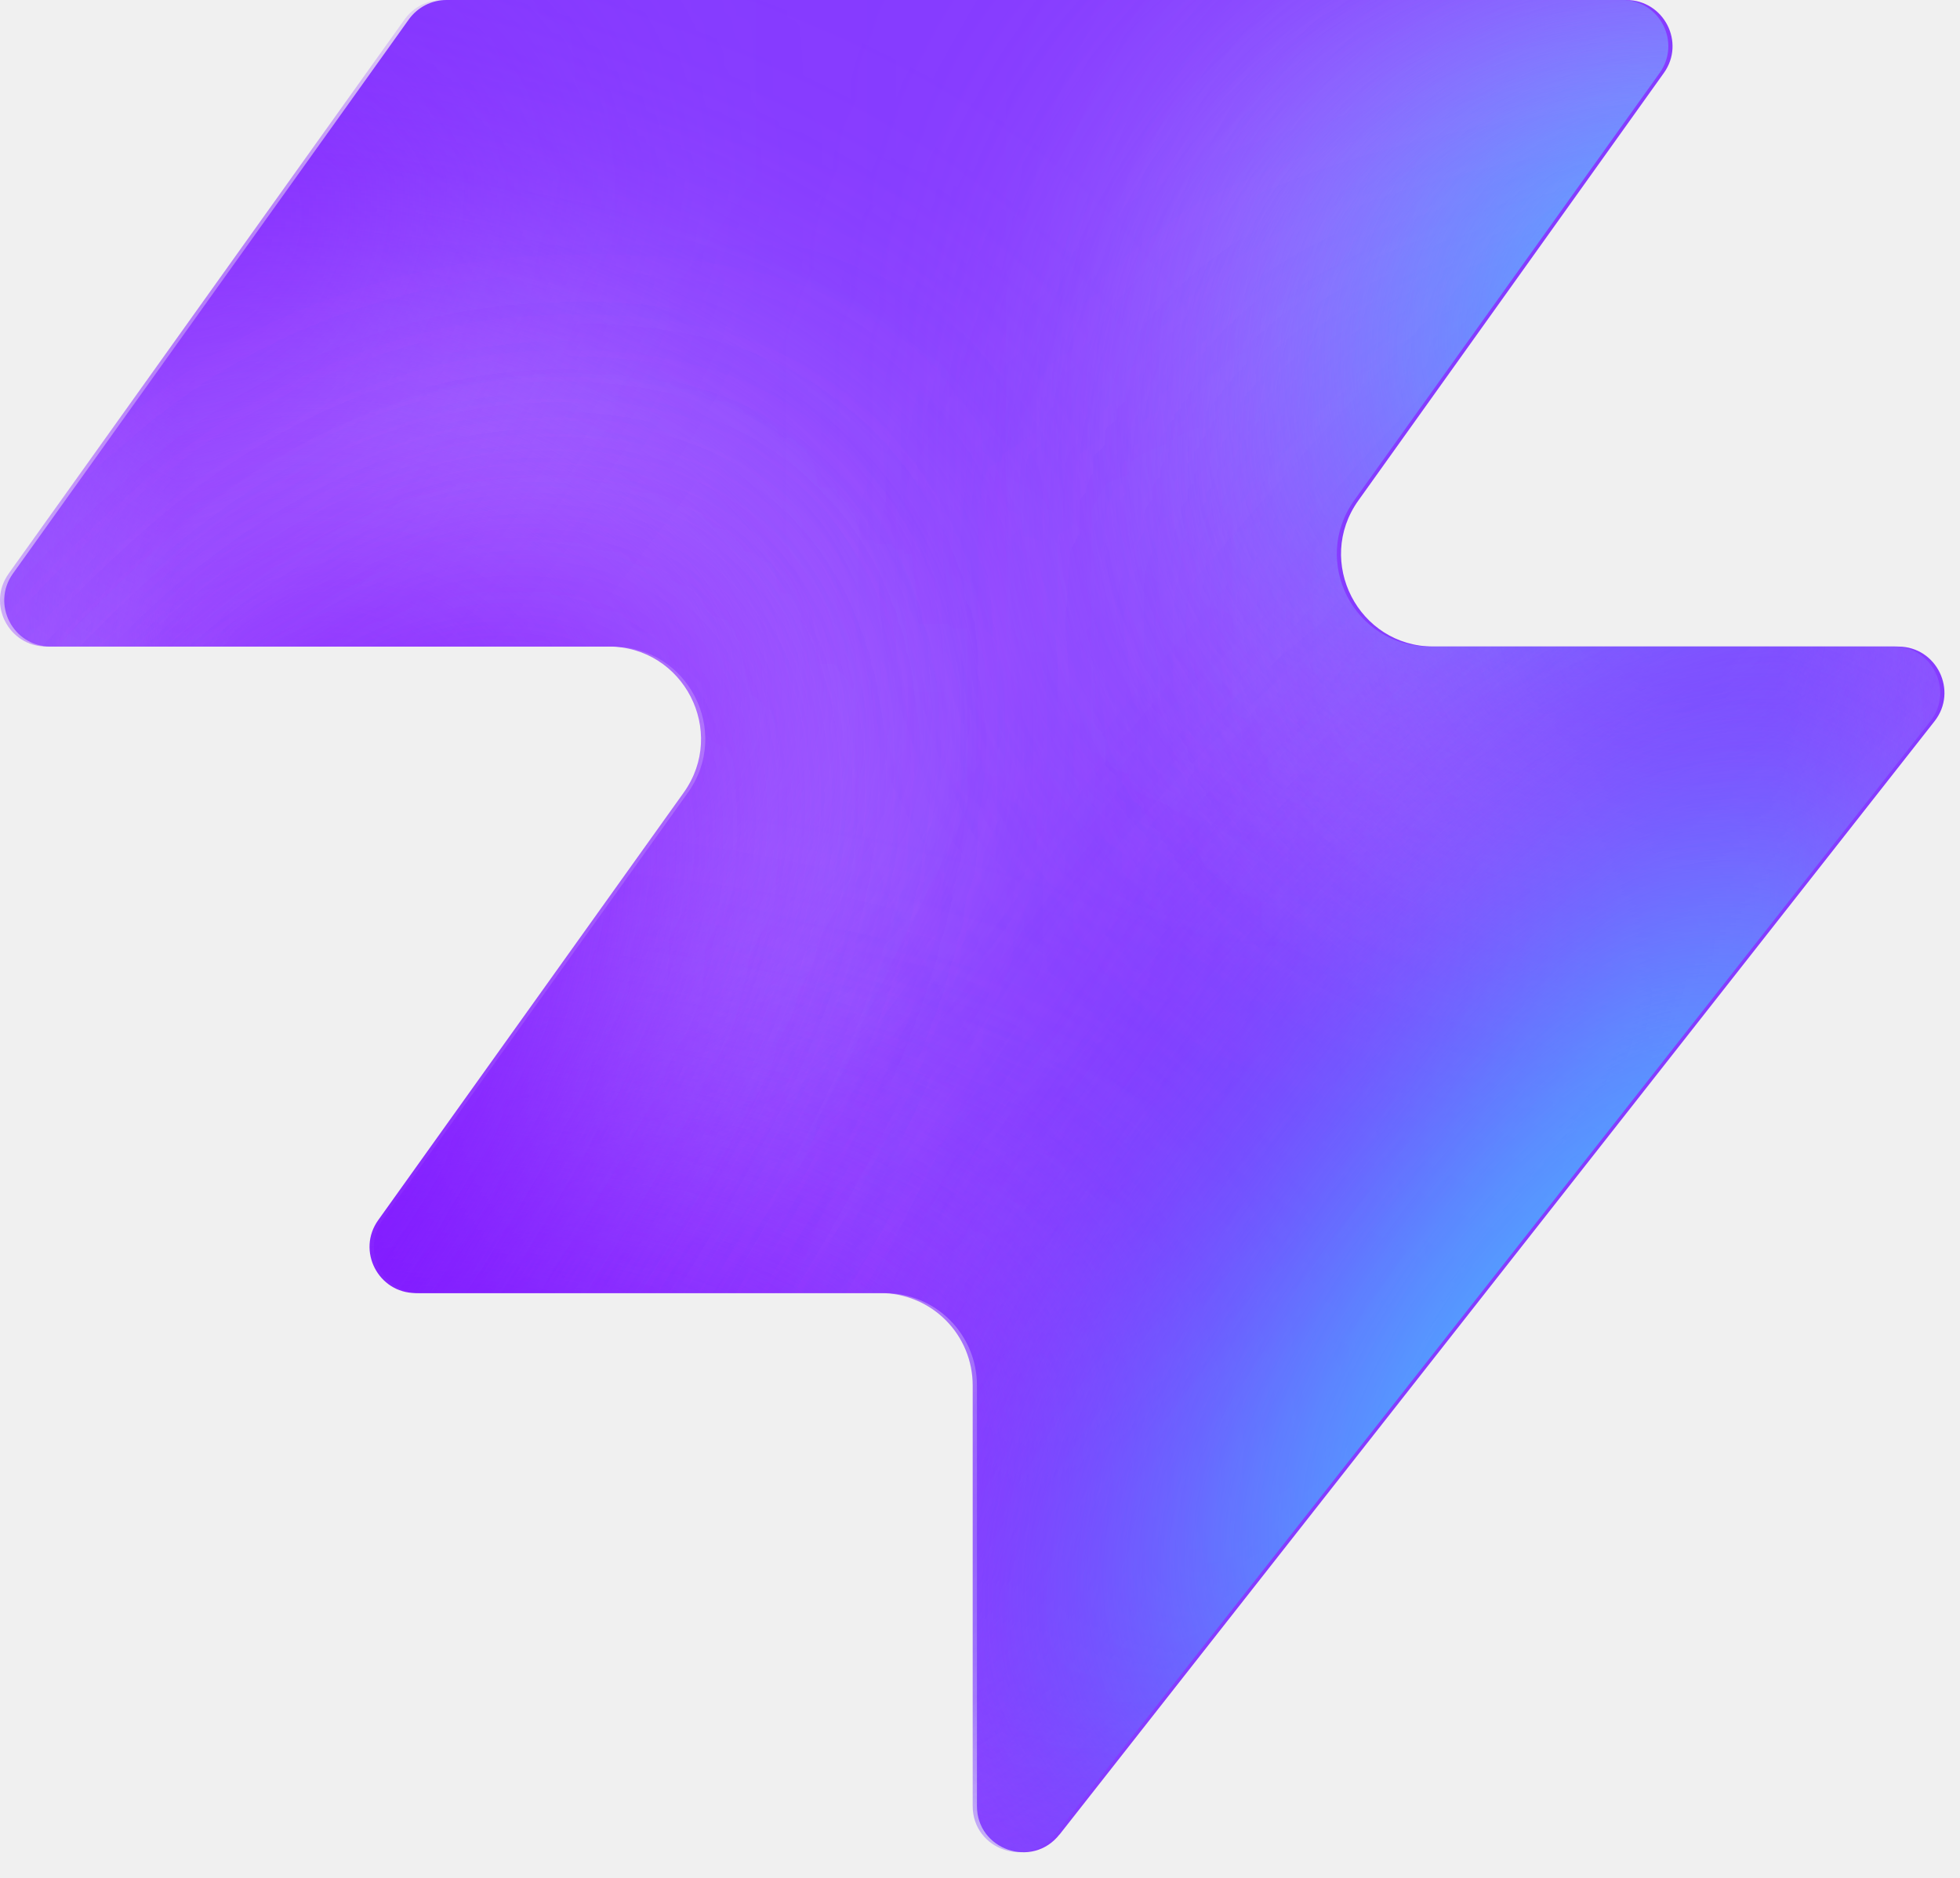
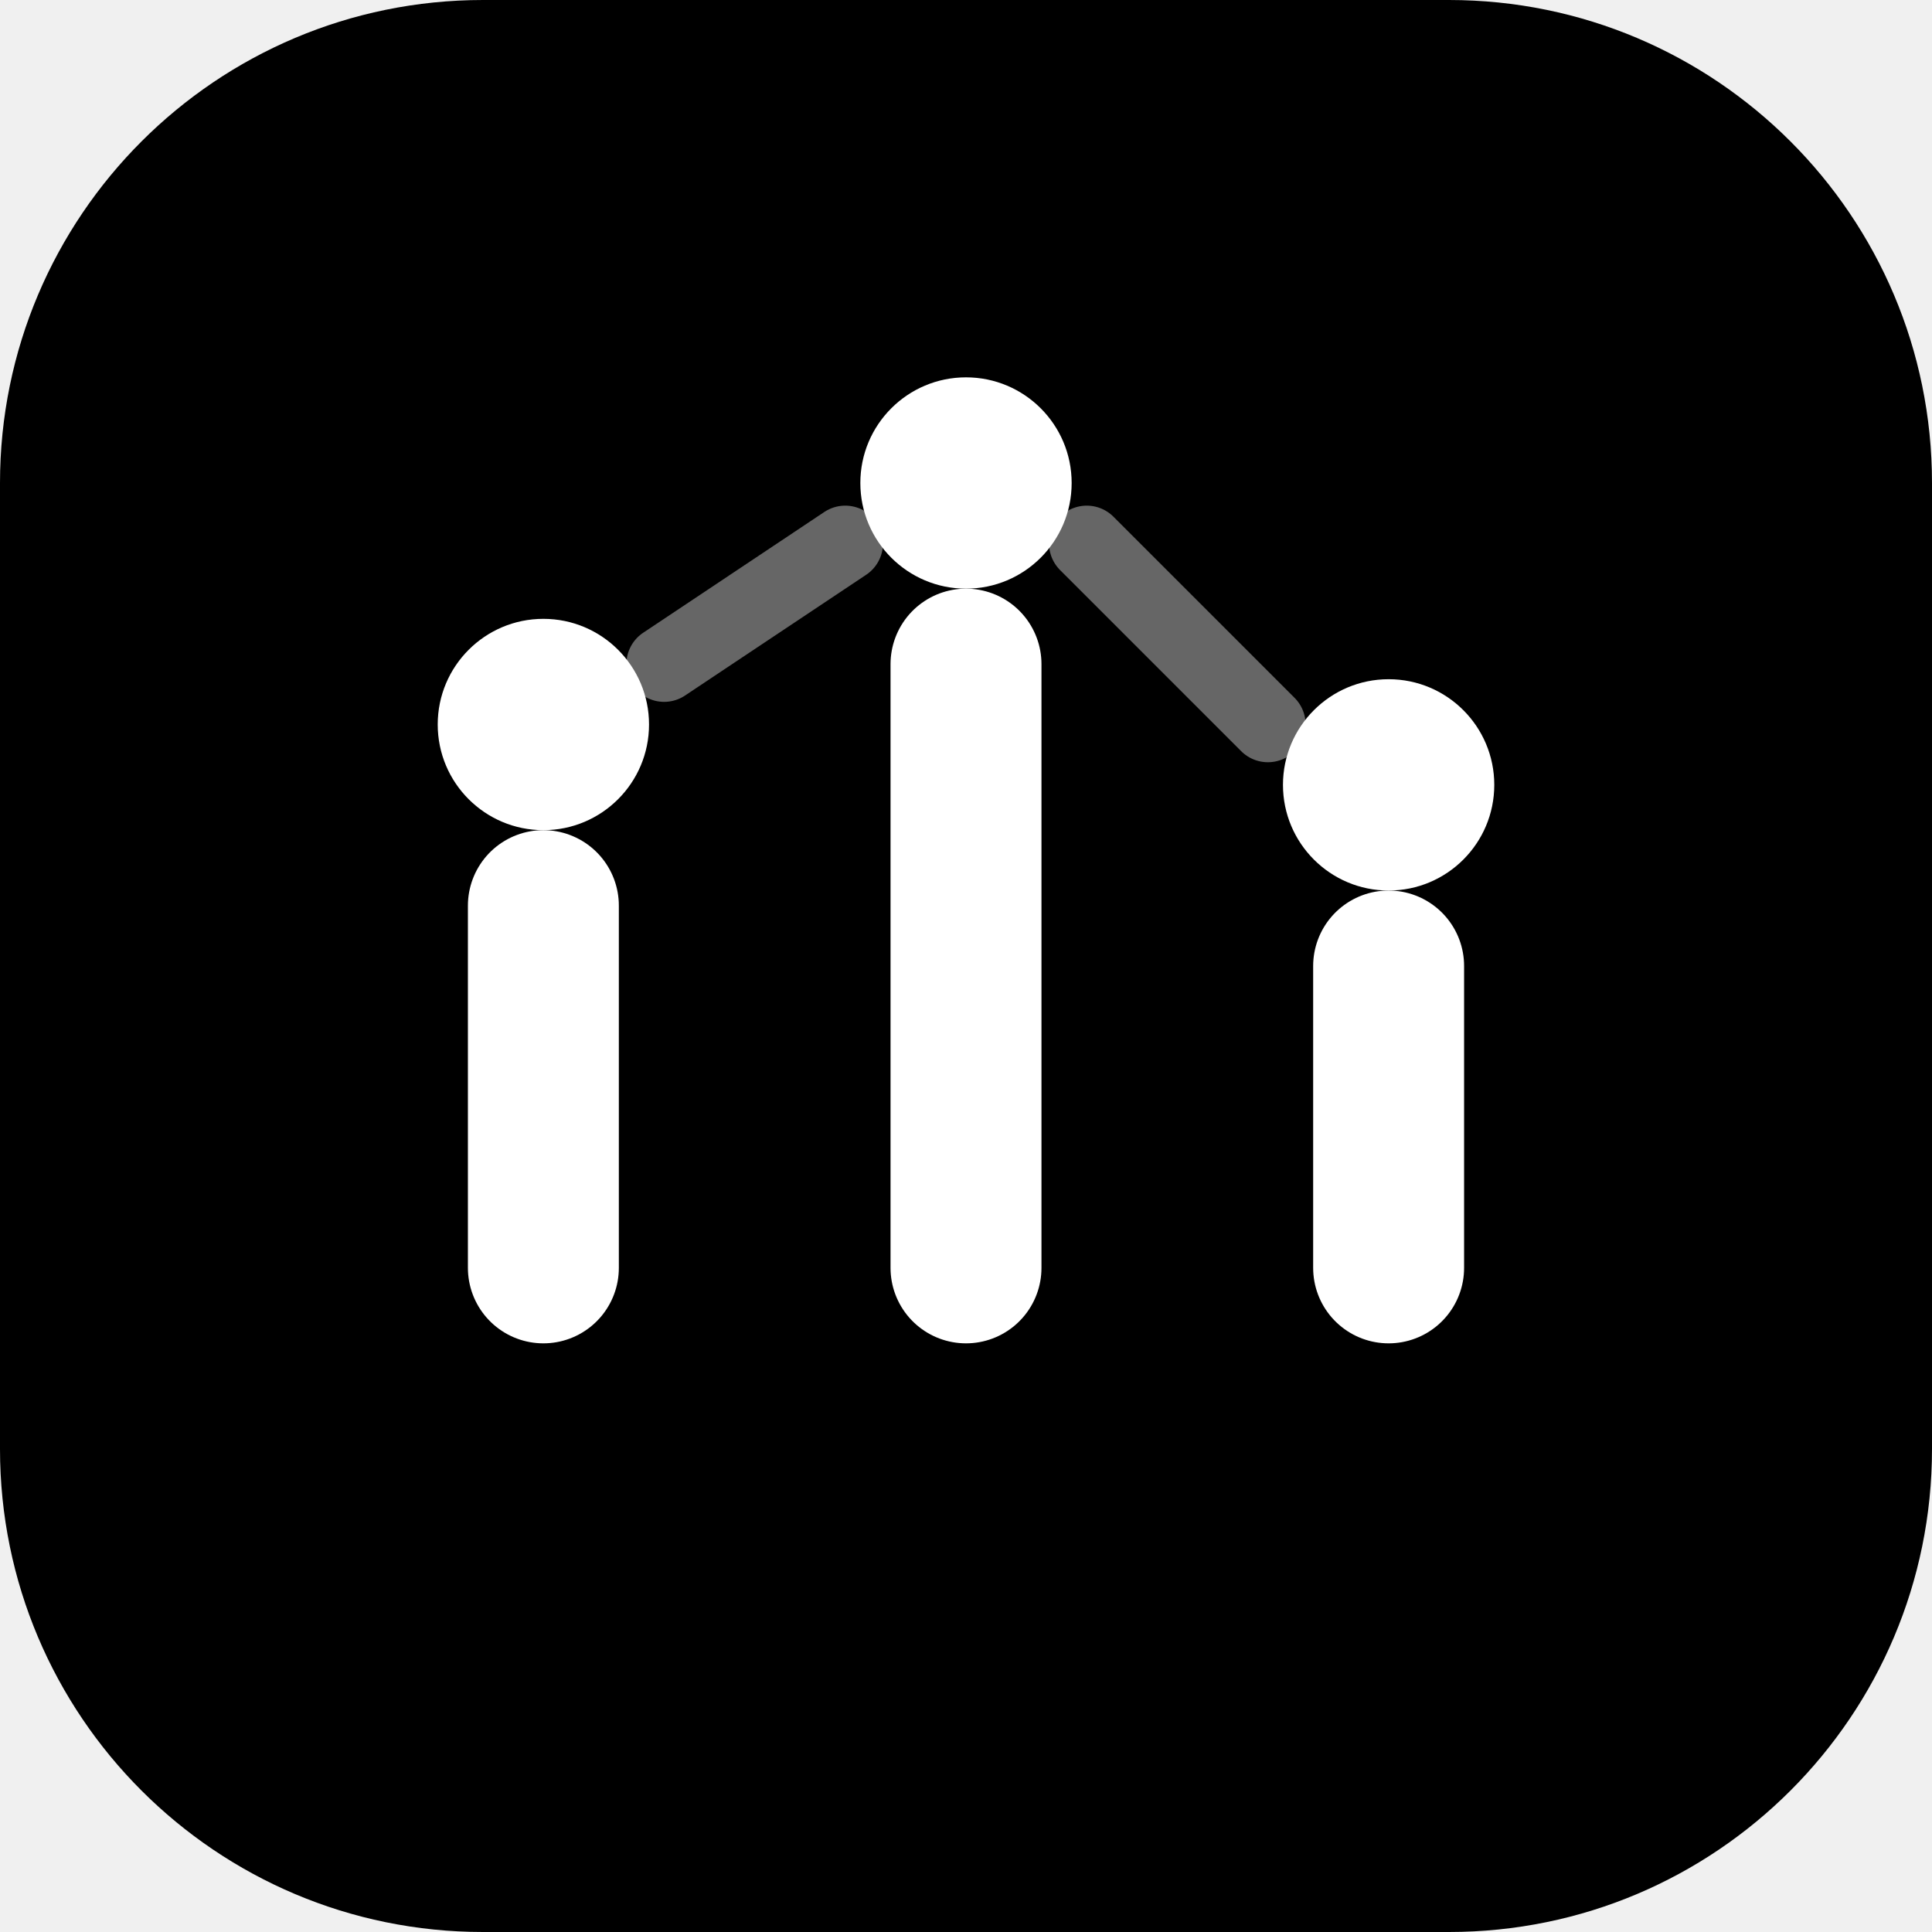
- <svg xmlns="http://www.w3.org/2000/svg" width="48" height="46" fill="none" viewBox="0 0 48 46">
-   <path fill="#863bff" d="M25.946 44.938c-.664.845-2.021.375-2.021-.698V33.937a2.26 2.26 0 0 0-2.262-2.262H10.287c-.92 0-1.456-1.04-.92-1.788l7.48-10.471c1.07-1.497 0-3.578-1.842-3.578H1.237c-.92 0-1.456-1.04-.92-1.788L10.013.474c.214-.297.556-.474.92-.474h28.894c.92 0 1.456 1.04.92 1.788l-7.48 10.471c-1.07 1.498 0 3.579 1.842 3.579h11.377c.943 0 1.473 1.088.89 1.83L25.947 44.94z" style="fill:#863bff;fill:color(display-p3 .525 .23 1);fill-opacity:1" />
-   <mask id="a" width="48" height="46" x="0" y="0" maskUnits="userSpaceOnUse" style="mask-type:alpha">
-     <path fill="#000" d="M25.842 44.938c-.664.844-2.021.375-2.021-.698V33.937a2.26 2.26 0 0 0-2.262-2.262H10.183c-.92 0-1.456-1.04-.92-1.788l7.48-10.471c1.07-1.498 0-3.579-1.842-3.579H1.133c-.92 0-1.456-1.04-.92-1.787L9.91.473c.214-.297.556-.474.92-.474h28.894c.92 0 1.456 1.04.92 1.788l-7.48 10.471c-1.07 1.498 0 3.578 1.842 3.578h11.377c.943 0 1.473 1.088.89 1.832L25.843 44.94z" style="fill:#000;fill-opacity:1" />
-   </mask>
-   <g mask="url(#a)">
-     <g filter="url(#b)">
-       <ellipse cx="5.508" cy="14.704" fill="#ede6ff" rx="5.508" ry="14.704" style="fill:#ede6ff;fill:color(display-p3 .927 .903 1);fill-opacity:1" transform="matrix(.00324 1 1 -.00324 -4.47 31.516)" />
-     </g>
-     <g filter="url(#c)">
-       <ellipse cx="10.399" cy="29.851" fill="#ede6ff" rx="10.399" ry="29.851" style="fill:#ede6ff;fill:color(display-p3 .927 .903 1);fill-opacity:1" transform="matrix(.00324 1 1 -.00324 -39.328 7.883)" />
-     </g>
-     <g filter="url(#d)">
-       <ellipse cx="5.508" cy="30.487" fill="#7e14ff" rx="5.508" ry="30.487" style="fill:#7e14ff;fill:color(display-p3 .492 .077 1);fill-opacity:1" transform="rotate(89.814 -25.913 -14.639)scale(1 -1)" />
-     </g>
-     <g filter="url(#e)">
-       <ellipse cx="5.508" cy="30.599" fill="#7e14ff" rx="5.508" ry="30.599" style="fill:#7e14ff;fill:color(display-p3 .492 .077 1);fill-opacity:1" transform="rotate(89.814 -32.644 -3.334)scale(1 -1)" />
-     </g>
-     <g filter="url(#f)">
-       <ellipse cx="5.508" cy="30.599" fill="#7e14ff" rx="5.508" ry="30.599" style="fill:#7e14ff;fill:color(display-p3 .492 .077 1);fill-opacity:1" transform="matrix(.00324 1 1 -.00324 -34.34 30.47)" />
-     </g>
-     <g filter="url(#g)">
-       <ellipse cx="14.072" cy="22.078" fill="#ede6ff" rx="14.072" ry="22.078" style="fill:#ede6ff;fill:color(display-p3 .927 .903 1);fill-opacity:1" transform="rotate(93.35 24.506 48.493)scale(-1 1)" />
-     </g>
-     <g filter="url(#h)">
-       <ellipse cx="3.47" cy="21.501" fill="#7e14ff" rx="3.47" ry="21.501" style="fill:#7e14ff;fill:color(display-p3 .492 .077 1);fill-opacity:1" transform="rotate(89.009 28.708 47.59)scale(-1 1)" />
-     </g>
-     <g filter="url(#i)">
-       <ellipse cx="3.47" cy="21.501" fill="#7e14ff" rx="3.47" ry="21.501" style="fill:#7e14ff;fill:color(display-p3 .492 .077 1);fill-opacity:1" transform="rotate(89.009 28.708 47.59)scale(-1 1)" />
-     </g>
-     <g filter="url(#j)">
-       <ellipse cx=".387" cy="8.972" fill="#7e14ff" rx="4.407" ry="29.108" style="fill:#7e14ff;fill:color(display-p3 .492 .077 1);fill-opacity:1" transform="rotate(39.51 .387 8.972)" />
-     </g>
-     <g filter="url(#k)">
-       <ellipse cx="47.523" cy="-6.092" fill="#7e14ff" rx="4.407" ry="29.108" style="fill:#7e14ff;fill:color(display-p3 .492 .077 1);fill-opacity:1" transform="rotate(37.892 47.523 -6.092)" />
-     </g>
-     <g filter="url(#l)">
-       <ellipse cx="41.412" cy="6.333" fill="#47bfff" rx="5.971" ry="9.665" style="fill:#47bfff;fill:color(display-p3 .28 .748 1);fill-opacity:1" transform="rotate(37.892 41.412 6.333)" />
-     </g>
-     <g filter="url(#m)">
-       <ellipse cx="-1.879" cy="38.332" fill="#7e14ff" rx="4.407" ry="29.108" style="fill:#7e14ff;fill:color(display-p3 .492 .077 1);fill-opacity:1" transform="rotate(37.892 -1.88 38.332)" />
-     </g>
-     <g filter="url(#n)">
-       <ellipse cx="-1.879" cy="38.332" fill="#7e14ff" rx="4.407" ry="29.108" style="fill:#7e14ff;fill:color(display-p3 .492 .077 1);fill-opacity:1" transform="rotate(37.892 -1.88 38.332)" />
-     </g>
-     <g filter="url(#o)">
-       <ellipse cx="35.651" cy="29.907" fill="#7e14ff" rx="4.407" ry="29.108" style="fill:#7e14ff;fill:color(display-p3 .492 .077 1);fill-opacity:1" transform="rotate(37.892 35.651 29.907)" />
-     </g>
-     <g filter="url(#p)">
-       <ellipse cx="38.418" cy="32.4" fill="#47bfff" rx="5.971" ry="15.297" style="fill:#47bfff;fill:color(display-p3 .28 .748 1);fill-opacity:1" transform="rotate(37.892 38.418 32.4)" />
-     </g>
-   </g>
-   <defs>
-     <filter id="b" width="60.045" height="41.654" x="-19.77" y="16.149" color-interpolation-filters="sRGB" filterUnits="userSpaceOnUse">
-       <feFlood flood-opacity="0" result="BackgroundImageFix" />
-       <feBlend in="SourceGraphic" in2="BackgroundImageFix" result="shape" />
-       <feGaussianBlur result="effect1_foregroundBlur_2002_17158" stdDeviation="7.659" />
-     </filter>
-     <filter id="c" width="90.34" height="51.437" x="-54.613" y="-7.533" color-interpolation-filters="sRGB" filterUnits="userSpaceOnUse">
-       <feFlood flood-opacity="0" result="BackgroundImageFix" />
-       <feBlend in="SourceGraphic" in2="BackgroundImageFix" result="shape" />
-       <feGaussianBlur result="effect1_foregroundBlur_2002_17158" stdDeviation="7.659" />
-     </filter>
-     <filter id="d" width="79.355" height="29.4" x="-49.64" y="2.03" color-interpolation-filters="sRGB" filterUnits="userSpaceOnUse">
-       <feFlood flood-opacity="0" result="BackgroundImageFix" />
-       <feBlend in="SourceGraphic" in2="BackgroundImageFix" result="shape" />
-       <feGaussianBlur result="effect1_foregroundBlur_2002_17158" stdDeviation="4.596" />
-     </filter>
-     <filter id="e" width="79.579" height="29.4" x="-45.045" y="20.029" color-interpolation-filters="sRGB" filterUnits="userSpaceOnUse">
-       <feFlood flood-opacity="0" result="BackgroundImageFix" />
-       <feBlend in="SourceGraphic" in2="BackgroundImageFix" result="shape" />
-       <feGaussianBlur result="effect1_foregroundBlur_2002_17158" stdDeviation="4.596" />
-     </filter>
-     <filter id="f" width="79.579" height="29.4" x="-43.513" y="21.178" color-interpolation-filters="sRGB" filterUnits="userSpaceOnUse">
-       <feFlood flood-opacity="0" result="BackgroundImageFix" />
-       <feBlend in="SourceGraphic" in2="BackgroundImageFix" result="shape" />
-       <feGaussianBlur result="effect1_foregroundBlur_2002_17158" stdDeviation="4.596" />
-     </filter>
-     <filter id="g" width="74.749" height="58.852" x="15.756" y="-17.901" color-interpolation-filters="sRGB" filterUnits="userSpaceOnUse">
-       <feFlood flood-opacity="0" result="BackgroundImageFix" />
-       <feBlend in="SourceGraphic" in2="BackgroundImageFix" result="shape" />
-       <feGaussianBlur result="effect1_foregroundBlur_2002_17158" stdDeviation="7.659" />
-     </filter>
-     <filter id="h" width="61.377" height="25.362" x="23.548" y="2.284" color-interpolation-filters="sRGB" filterUnits="userSpaceOnUse">
-       <feFlood flood-opacity="0" result="BackgroundImageFix" />
-       <feBlend in="SourceGraphic" in2="BackgroundImageFix" result="shape" />
-       <feGaussianBlur result="effect1_foregroundBlur_2002_17158" stdDeviation="4.596" />
-     </filter>
-     <filter id="i" width="61.377" height="25.362" x="23.548" y="2.284" color-interpolation-filters="sRGB" filterUnits="userSpaceOnUse">
-       <feFlood flood-opacity="0" result="BackgroundImageFix" />
-       <feBlend in="SourceGraphic" in2="BackgroundImageFix" result="shape" />
-       <feGaussianBlur result="effect1_foregroundBlur_2002_17158" stdDeviation="4.596" />
-     </filter>
-     <filter id="j" width="56.045" height="63.649" x="-27.636" y="-22.853" color-interpolation-filters="sRGB" filterUnits="userSpaceOnUse">
-       <feFlood flood-opacity="0" result="BackgroundImageFix" />
-       <feBlend in="SourceGraphic" in2="BackgroundImageFix" result="shape" />
-       <feGaussianBlur result="effect1_foregroundBlur_2002_17158" stdDeviation="4.596" />
-     </filter>
-     <filter id="k" width="54.814" height="64.646" x="20.116" y="-38.415" color-interpolation-filters="sRGB" filterUnits="userSpaceOnUse">
-       <feFlood flood-opacity="0" result="BackgroundImageFix" />
-       <feBlend in="SourceGraphic" in2="BackgroundImageFix" result="shape" />
-       <feGaussianBlur result="effect1_foregroundBlur_2002_17158" stdDeviation="4.596" />
-     </filter>
-     <filter id="l" width="33.541" height="35.313" x="24.641" y="-11.323" color-interpolation-filters="sRGB" filterUnits="userSpaceOnUse">
-       <feFlood flood-opacity="0" result="BackgroundImageFix" />
-       <feBlend in="SourceGraphic" in2="BackgroundImageFix" result="shape" />
-       <feGaussianBlur result="effect1_foregroundBlur_2002_17158" stdDeviation="4.596" />
-     </filter>
-     <filter id="m" width="54.814" height="64.646" x="-29.286" y="6.009" color-interpolation-filters="sRGB" filterUnits="userSpaceOnUse">
-       <feFlood flood-opacity="0" result="BackgroundImageFix" />
-       <feBlend in="SourceGraphic" in2="BackgroundImageFix" result="shape" />
-       <feGaussianBlur result="effect1_foregroundBlur_2002_17158" stdDeviation="4.596" />
-     </filter>
-     <filter id="n" width="54.814" height="64.646" x="-29.286" y="6.009" color-interpolation-filters="sRGB" filterUnits="userSpaceOnUse">
-       <feFlood flood-opacity="0" result="BackgroundImageFix" />
-       <feBlend in="SourceGraphic" in2="BackgroundImageFix" result="shape" />
-       <feGaussianBlur result="effect1_foregroundBlur_2002_17158" stdDeviation="4.596" />
-     </filter>
-     <filter id="o" width="54.814" height="64.646" x="8.244" y="-2.416" color-interpolation-filters="sRGB" filterUnits="userSpaceOnUse">
-       <feFlood flood-opacity="0" result="BackgroundImageFix" />
-       <feBlend in="SourceGraphic" in2="BackgroundImageFix" result="shape" />
-       <feGaussianBlur result="effect1_foregroundBlur_2002_17158" stdDeviation="4.596" />
-     </filter>
-     <filter id="p" width="39.409" height="43.623" x="18.713" y="10.588" color-interpolation-filters="sRGB" filterUnits="userSpaceOnUse">
-       <feFlood flood-opacity="0" result="BackgroundImageFix" />
-       <feBlend in="SourceGraphic" in2="BackgroundImageFix" result="shape" />
-       <feGaussianBlur result="effect1_foregroundBlur_2002_17158" stdDeviation="4.596" />
-     </filter>
-   </defs>
+ <svg xmlns="http://www.w3.org/2000/svg" viewBox="0 0 32 32" fill="none">
+   <rect width="32" height="32" rx="8" fill="#000000" />
+   <path d="M9 21V15M16 21V11M23 21V16" stroke="#ffffff" stroke-width="2.5" stroke-linecap="round" />
+   <circle cx="9" cy="12" r="1.75" fill="#ffffff" />
+   <circle cx="16" cy="8" r="1.75" fill="#ffffff" />
+   <circle cx="23" cy="13" r="1.75" fill="#ffffff" />
+   <path d="M11 11L14 9M18 9L21 12" stroke="#ffffff" stroke-width="1.25" stroke-opacity="0.4" stroke-linecap="round" />
</svg>
